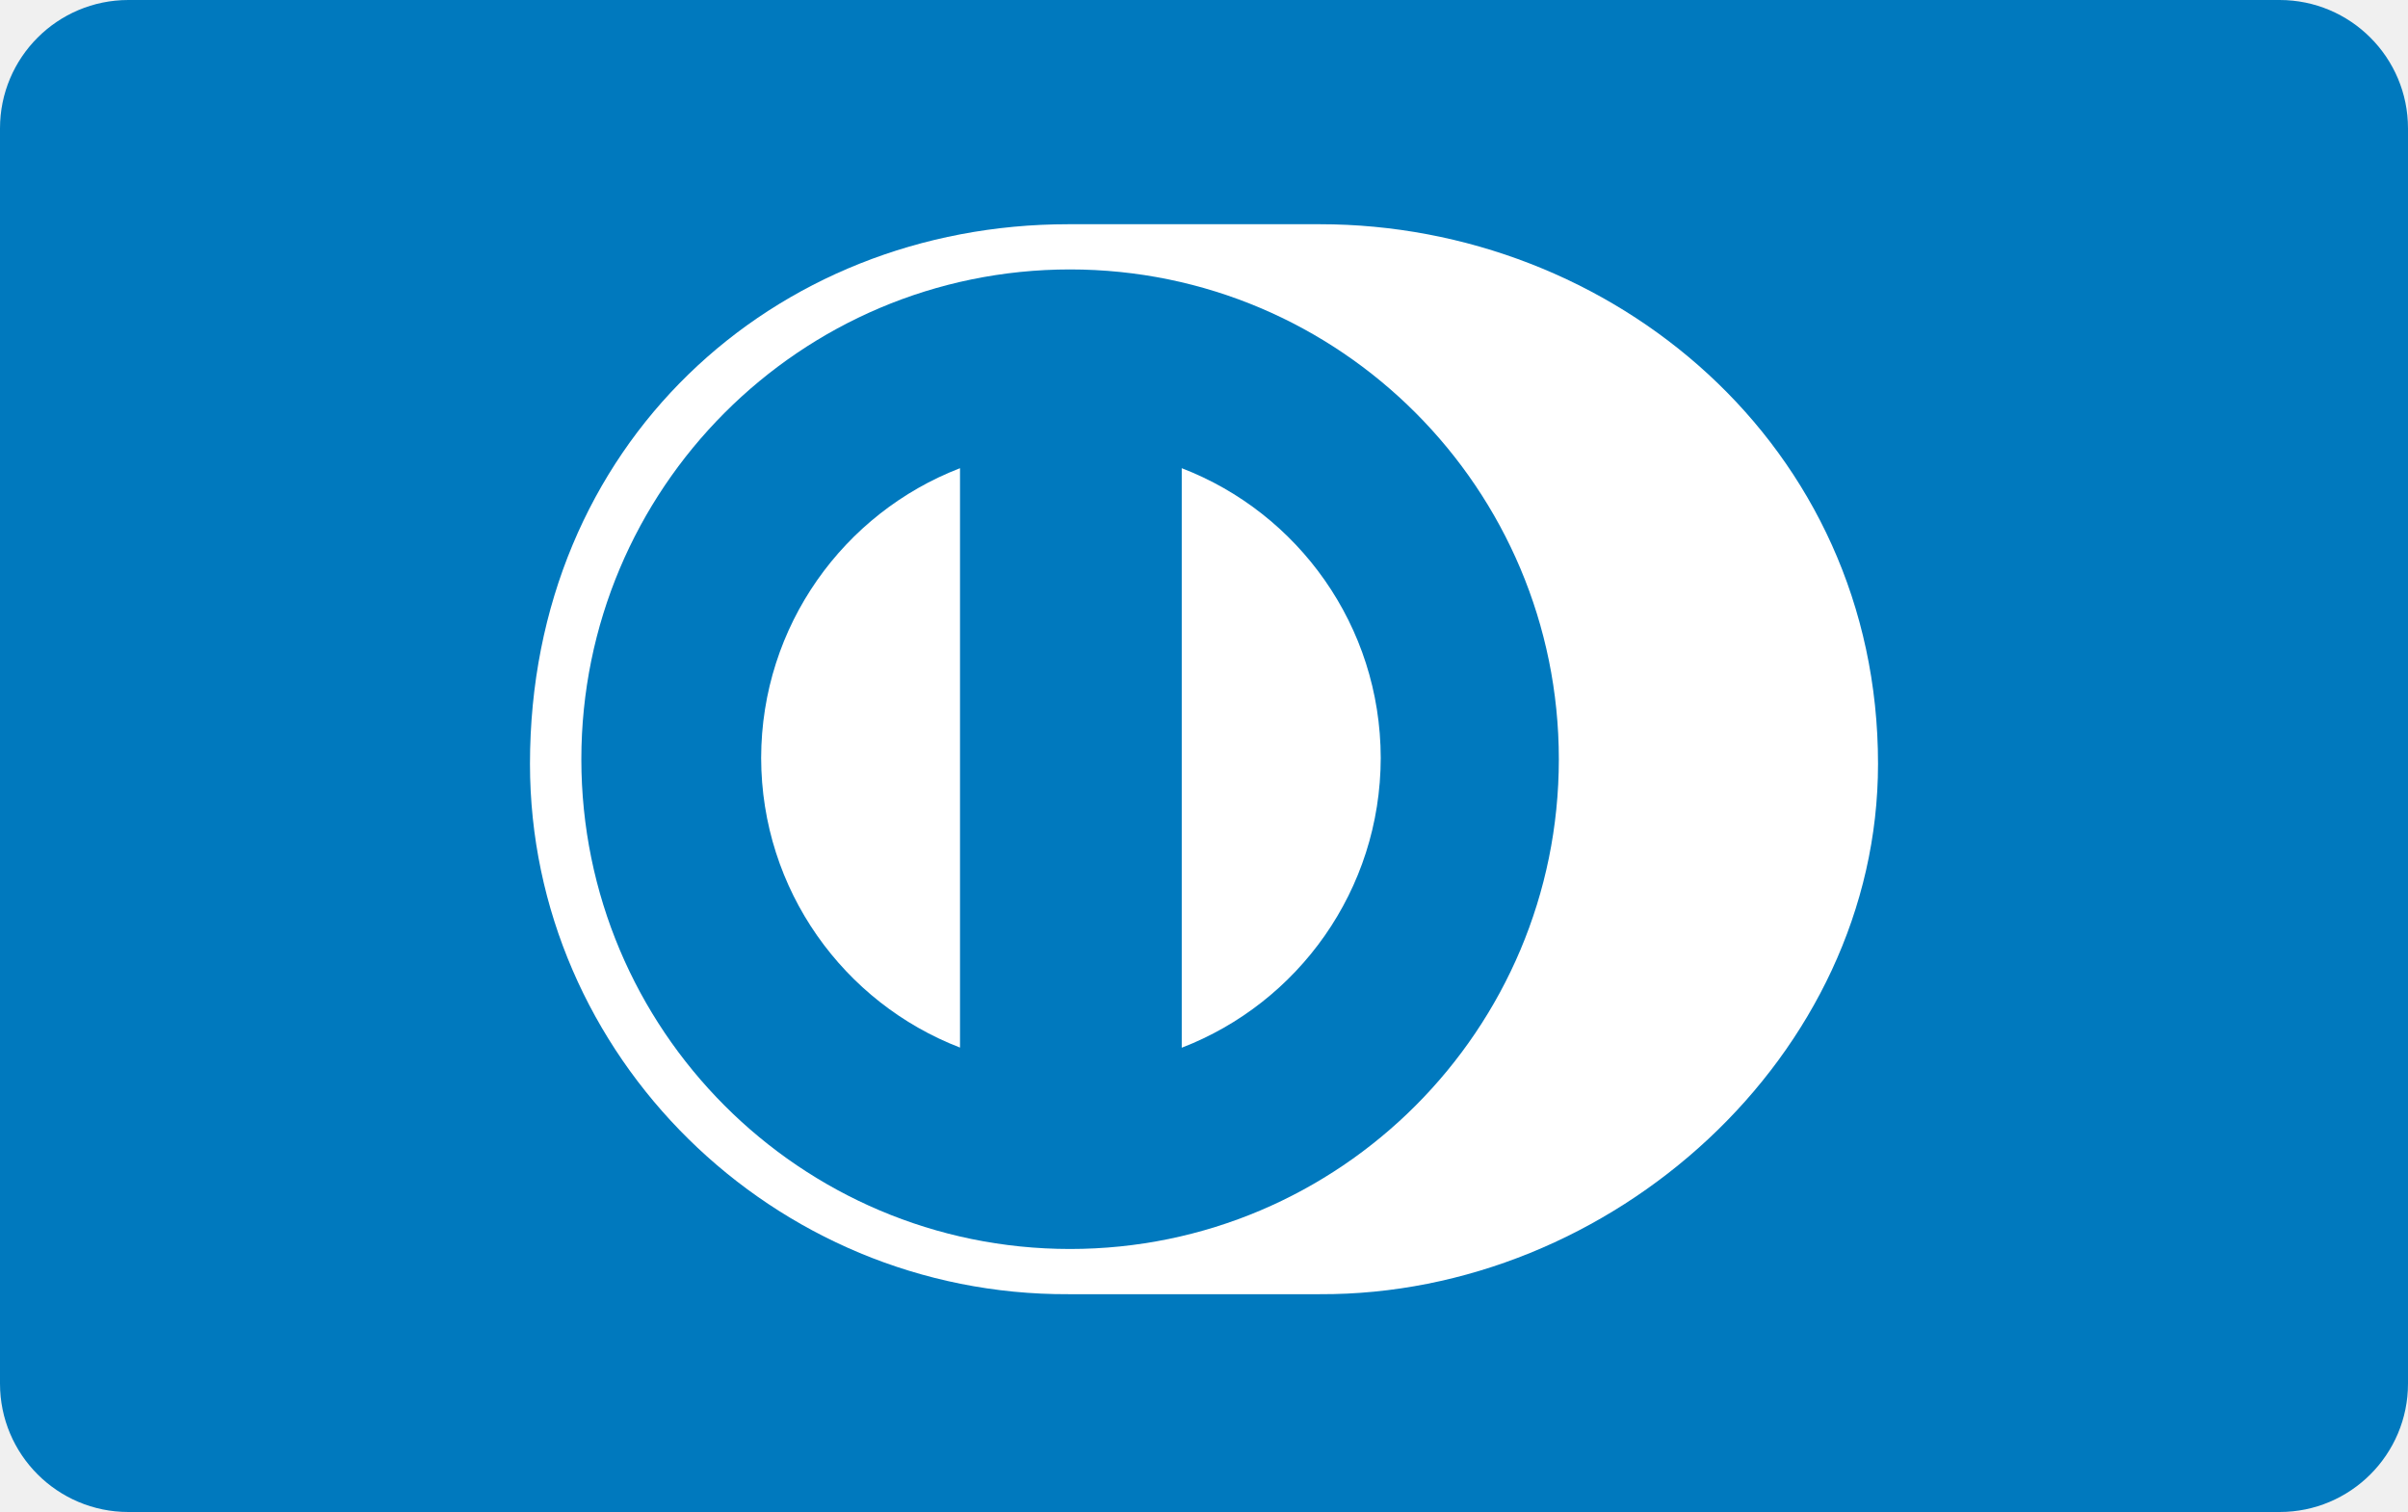
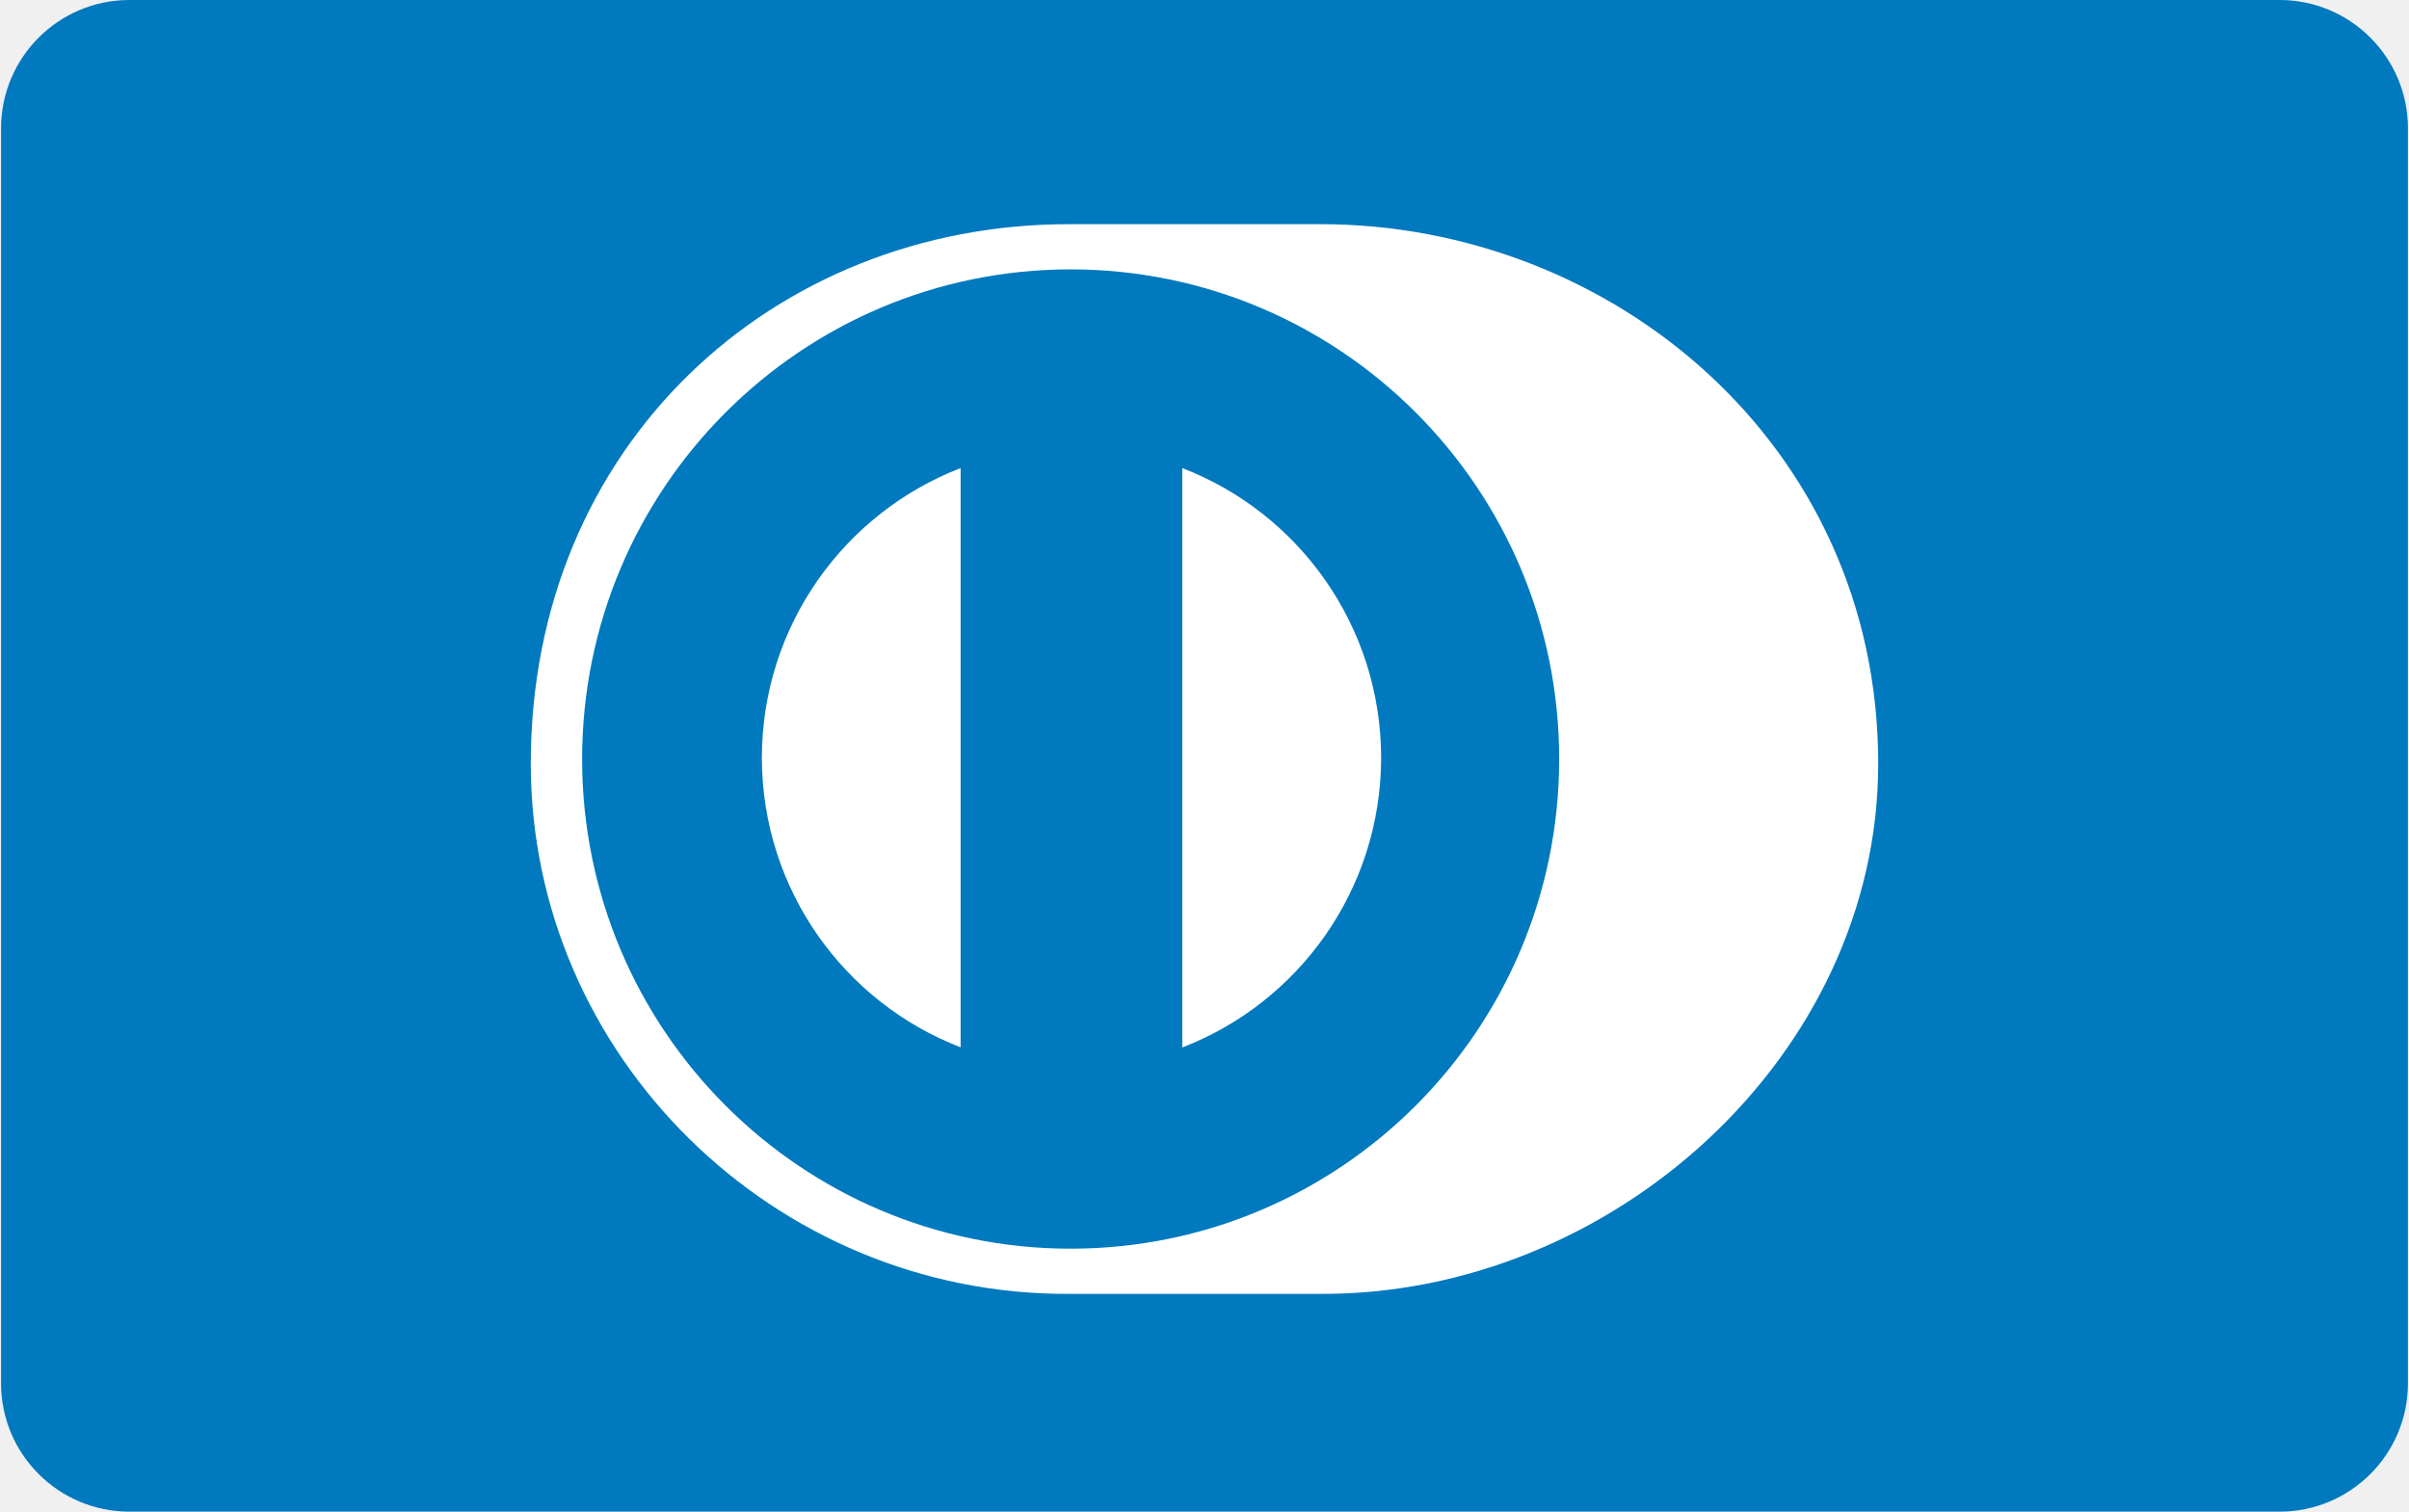
- <svg xmlns="http://www.w3.org/2000/svg" width="750" height="471" viewBox="0 0 750 471">
+ <svg xmlns="http://www.w3.org/2000/svg" width="51" height="32" viewBox="0 0 750 471">
  <g fill="none" fill-rule="evenodd">
    <rect fill="#0079BE" width="750" height="471" rx="40" />
    <path d="M584.934 237.947c0-99.415-82.981-168.133-173.895-168.1h-78.242c-92.003-.033-167.73 68.705-167.73 168.1 0 90.93 75.727 165.64 167.73 165.204h78.242c90.914.436 173.895-74.293 173.895-165.204z" fill="#FFF" />
    <path d="M333.28 83.93c-84.07.027-152.194 68.308-152.214 152.58.02 84.258 68.144 152.533 152.214 152.56 84.09-.027 152.228-68.302 152.24-152.56-.012-84.272-68.15-152.553-152.24-152.58z" fill="#0079BE" />
    <path d="M237.066 236.098c.08-41.18 25.746-76.296 61.94-90.25v180.48c-36.194-13.947-61.861-49.044-61.94-90.23zm131 90.275V145.847c36.207 13.92 61.914 49.057 61.98 90.257-.066 41.212-25.773 76.322-61.98 90.269z" fill="#FFF" />
  </g>
</svg>
